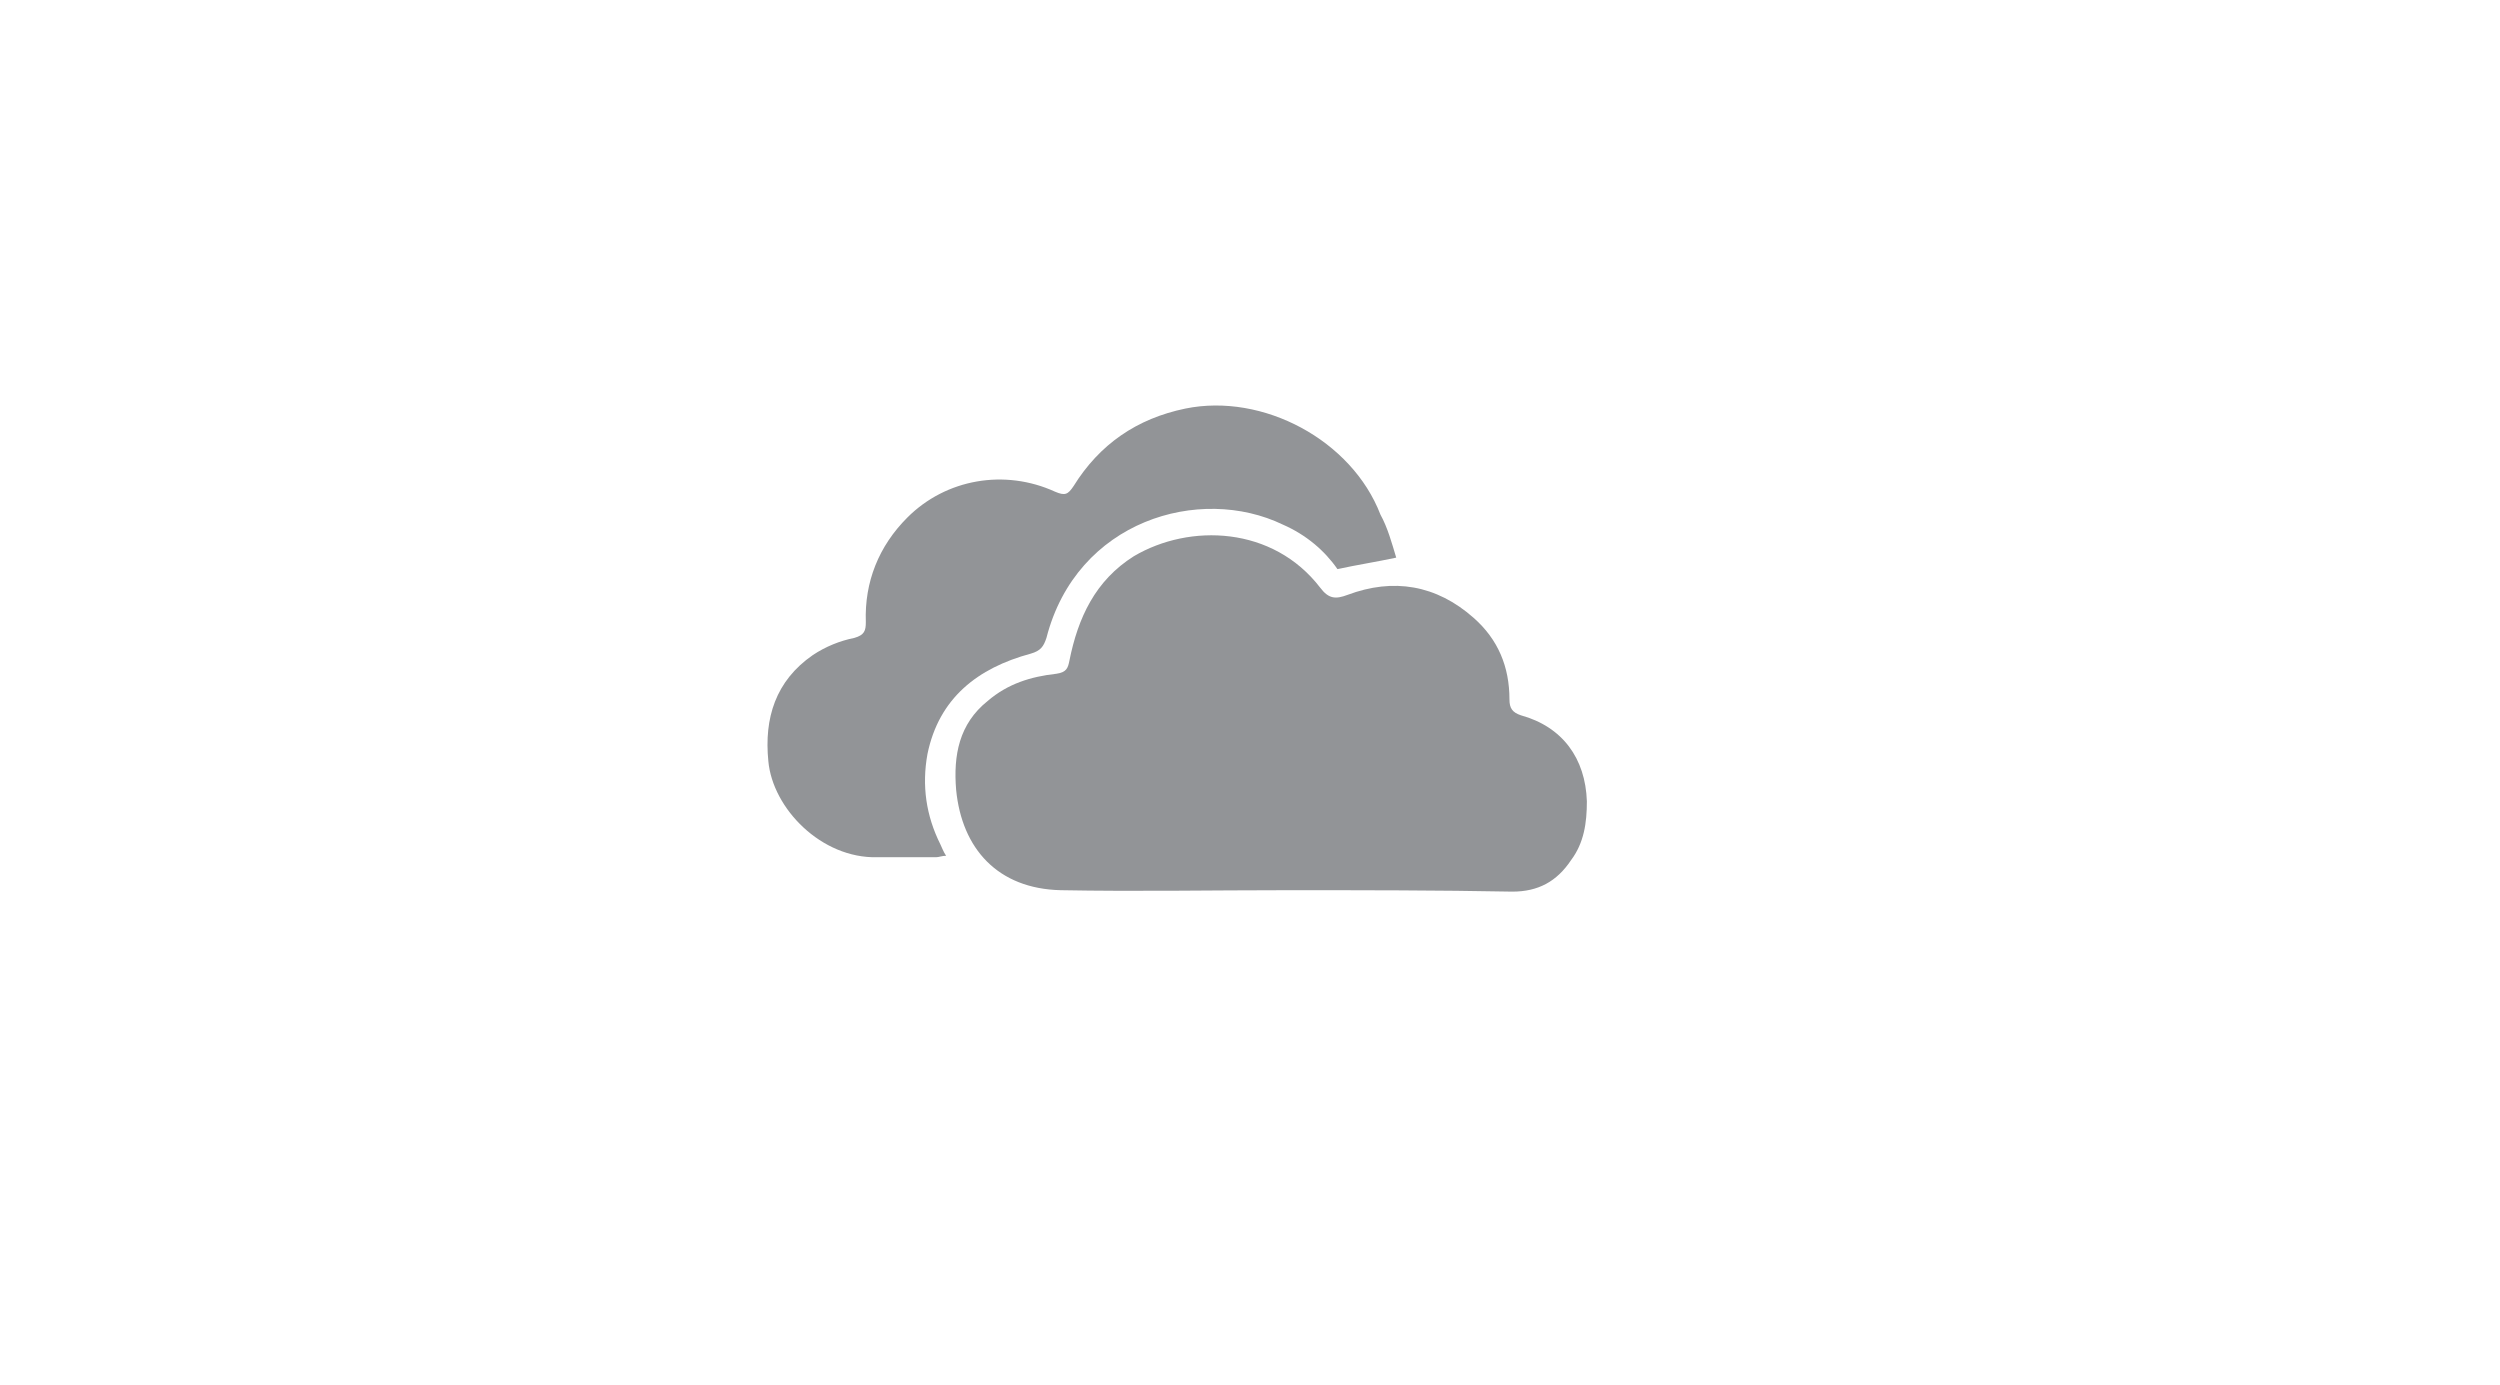
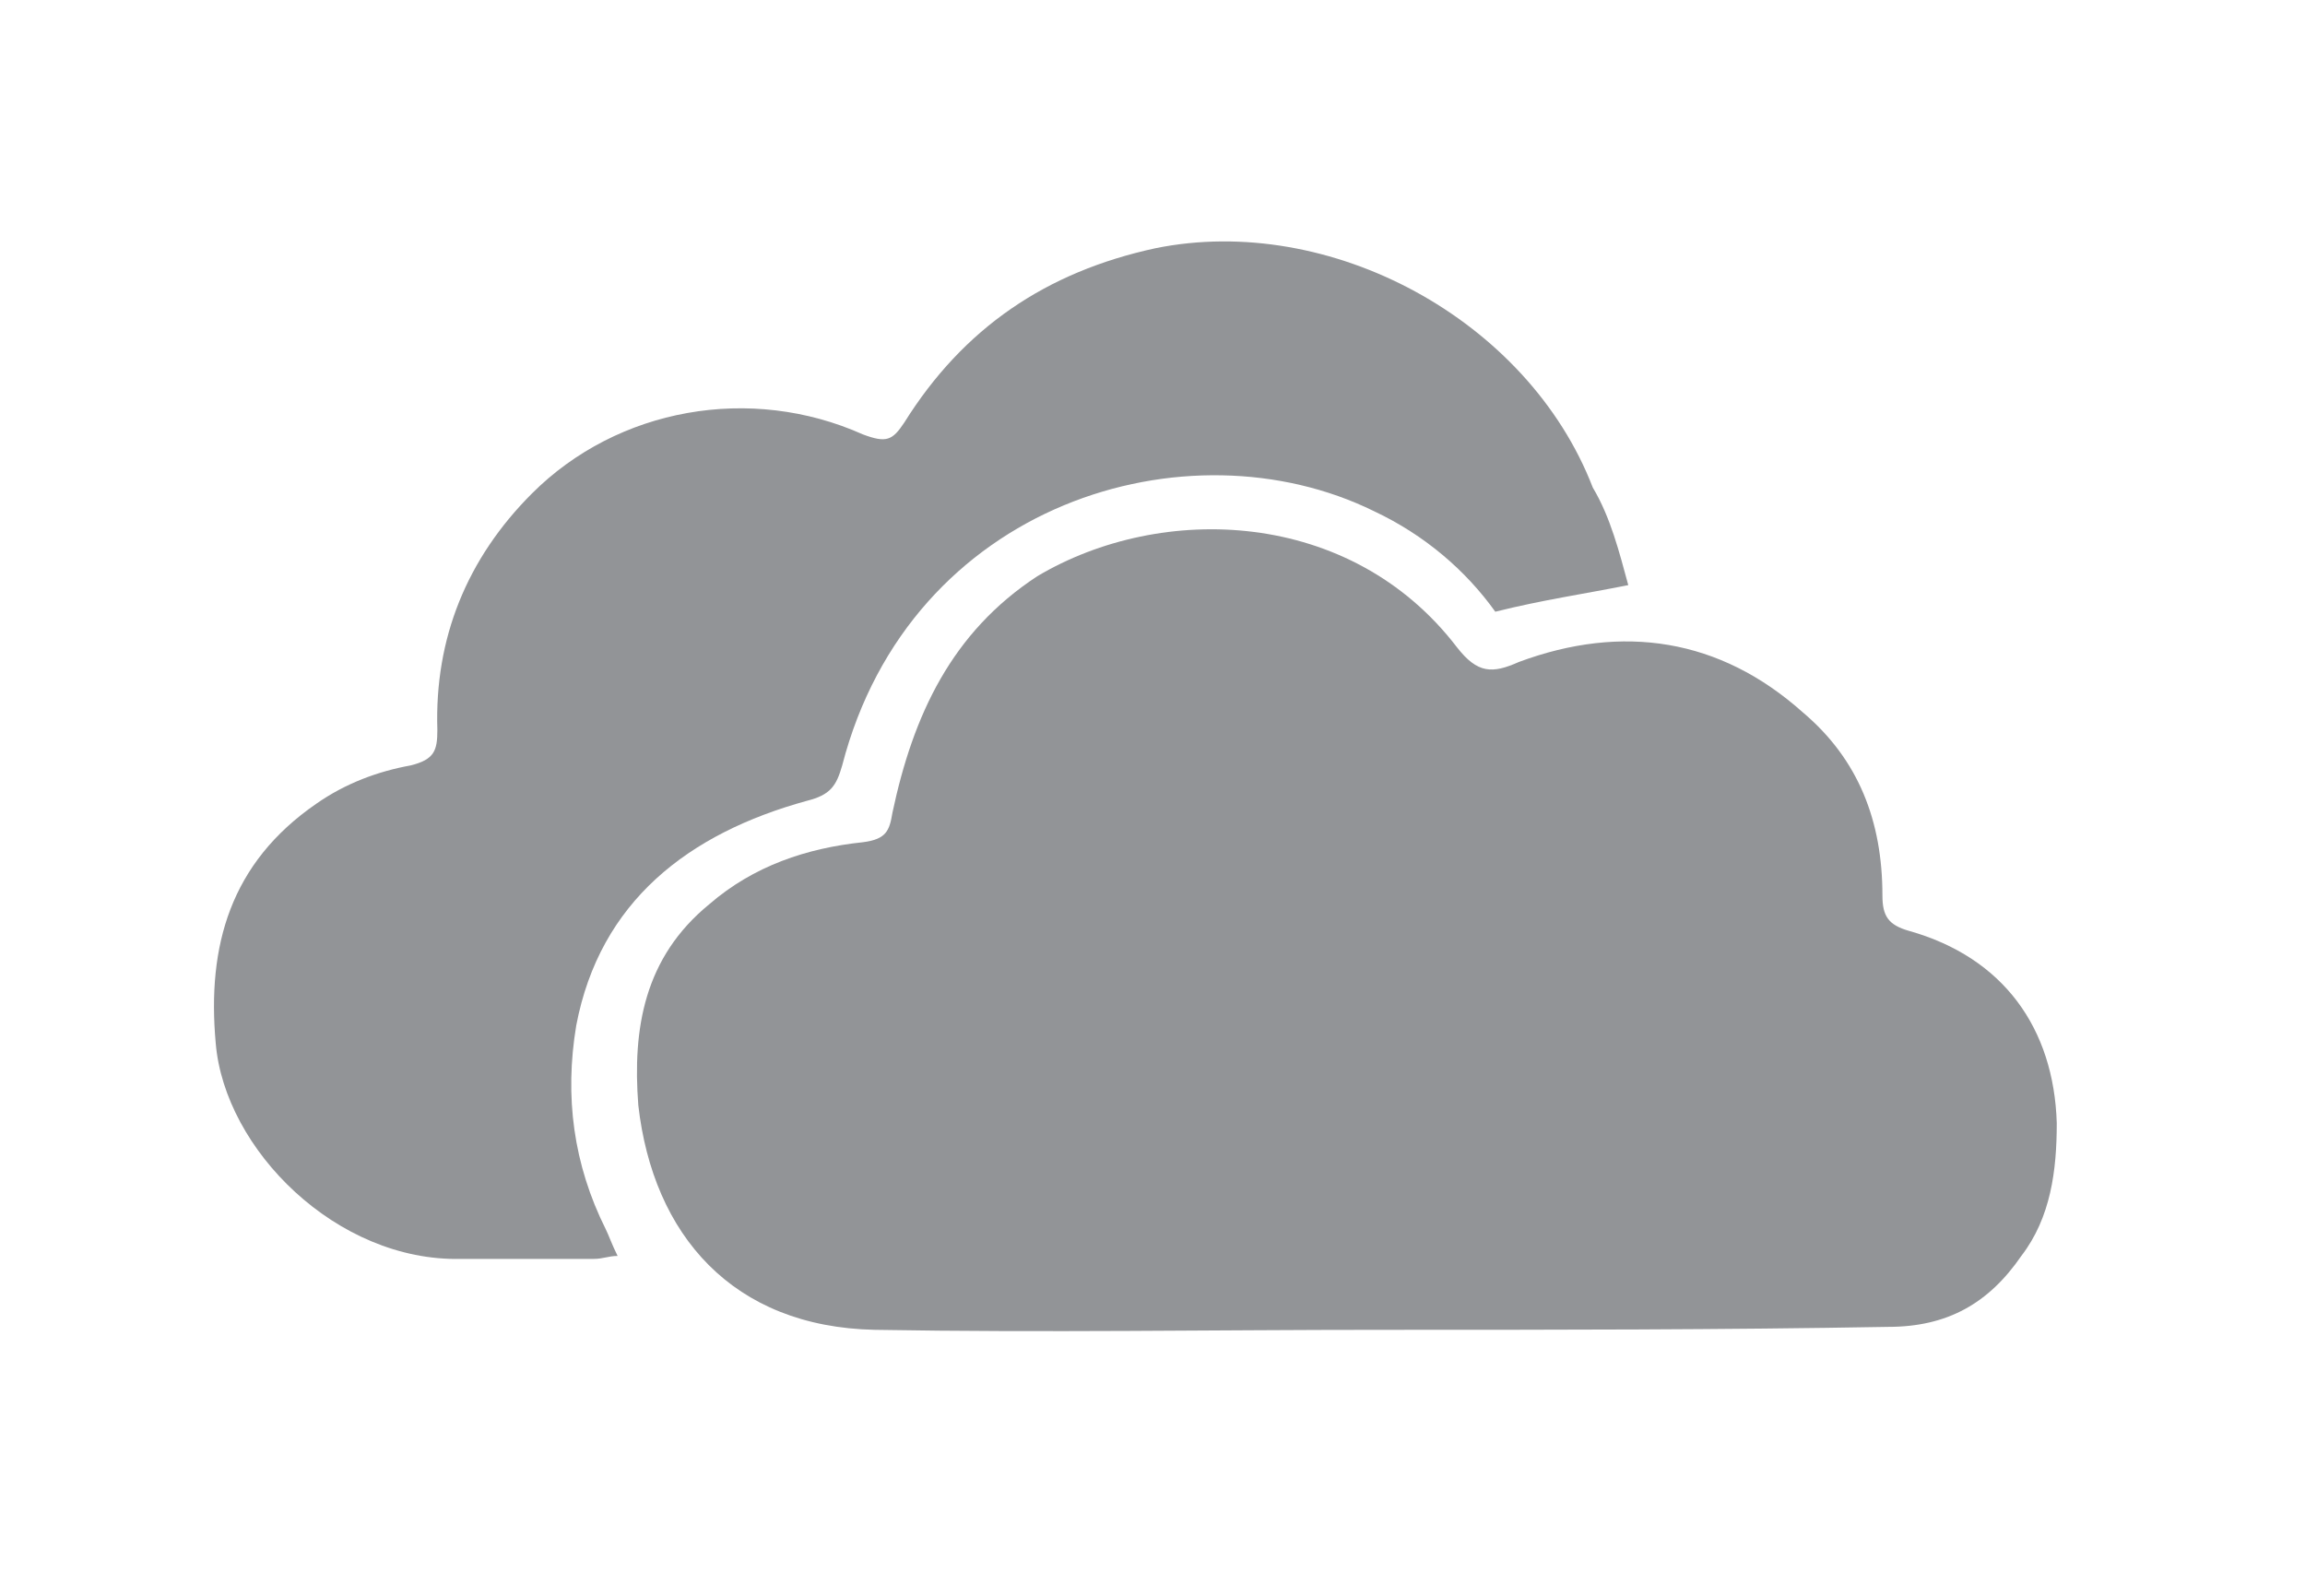
- <svg xmlns="http://www.w3.org/2000/svg" version="1.1" id="Layer_1" x="0px" y="0px" viewBox="0 0 174.4 96.6" enable-background="new 0 0 174.4 96.6" xml:space="preserve">
+ <svg xmlns="http://www.w3.org/2000/svg" version="1.1" id="Layer_1" x="0px" y="0px" viewBox="51 42 78 54" enable-background="new 51 42 78 54" xml:space="preserve">
  <g>
-     <path fill="#929497" d="M89.8,62.1c-5.3,0-10.5,0.1-15.8,0c-4.4-0.1-6.9-2.9-7.3-7c-0.2-2.4,0.2-4.6,2.2-6.2c1.4-1.2,3-1.7,4.8-1.9   c0.7-0.1,0.8-0.4,0.9-0.9c0.6-3,1.8-5.6,4.5-7.3c3.9-2.3,9.7-2.1,13,2.2c0.6,0.8,1.1,0.8,1.9,0.5c3.2-1.2,6.2-0.7,8.8,1.6   c1.7,1.5,2.5,3.4,2.5,5.7c0,0.6,0.2,0.9,0.8,1.1c2.9,0.8,4.5,3,4.6,6c0,1.5-0.2,2.9-1.1,4.1c-1,1.5-2.3,2.2-4.1,2.2   C100.3,62.1,95.1,62.1,89.8,62.1C89.8,62.1,89.8,62.1,89.8,62.1z" />
-     <path fill="#929497" d="M97.4,38.9c-1.4,0.3-2.7,0.5-4.1,0.8c-0.9-1.3-2.2-2.4-3.8-3.1c-5.8-2.8-14.4-0.3-16.5,7.9   c-0.2,0.6-0.4,0.9-1.1,1.1c-3.7,1-6.4,3.1-7.2,7c-0.4,2.2-0.1,4.3,0.9,6.3c0.1,0.2,0.2,0.5,0.4,0.8c-0.3,0-0.5,0.1-0.7,0.1   c-1.4,0-2.7,0-4.1,0c-3.9,0.1-7.3-3.4-7.6-6.7c-0.3-3,0.5-5.6,3.1-7.4c0.9-0.6,1.9-1,2.9-1.2c0.7-0.2,0.8-0.5,0.8-1.1   c-0.1-2.8,0.9-5.3,2.9-7.3c2.7-2.7,6.8-3.4,10.3-1.8c0.7,0.3,0.9,0.2,1.3-0.4c1.8-2.9,4.4-4.7,7.8-5.4c5.4-1.1,11.6,2.2,13.6,7.4   C96.8,36.8,97.1,37.9,97.4,38.9z" />
+     <path fill="#929497" d="M97.8,87c-5.8,0-11.4,0.1-17.2,0c-4.8-0.1-7.5-3.2-8-7.6c-0.2-2.6,0.2-5,2.4-6.8c1.5-1.3,3.3-1.9,5.2-2.1   c0.8-0.1,0.9-0.4,1-1c0.7-3.3,2-6.1,4.9-8c4.2-2.5,10.6-2.3,14.2,2.4c0.7,0.9,1.2,0.9,2.1,0.5c3.5-1.3,6.8-0.8,9.6,1.7   c1.9,1.6,2.7,3.7,2.7,6.2c0,0.7,0.2,1,0.9,1.2c3.2,0.9,4.9,3.3,5,6.5c0,1.6-0.2,3.2-1.2,4.5c-1.1,1.6-2.5,2.4-4.5,2.4   C109.3,87,103.6,87,97.8,87L97.8,87z" />
+     <path fill="#929497" d="M106.1,61.8c-1.5,0.3-2.9,0.5-4.5,0.9c-1-1.4-2.4-2.6-4.1-3.4c-6.3-3.1-15.7-0.3-18,8.6   c-0.2,0.7-0.4,1-1.2,1.2c-4,1.1-7,3.4-7.8,7.6c-0.4,2.4-0.1,4.7,1,6.9c0.1,0.2,0.2,0.5,0.4,0.9c-0.3,0-0.5,0.1-0.8,0.1   c-1.5,0-2.9,0-4.5,0c-4.2,0.1-8-3.7-8.3-7.3c-0.3-3.3,0.5-6.1,3.4-8.1c1-0.7,2.1-1.1,3.2-1.3c0.8-0.2,0.9-0.5,0.9-1.2   c-0.1-3.1,1-5.8,3.2-8c2.9-2.9,7.4-3.7,11.2-2c0.8,0.3,1,0.2,1.4-0.4c2-3.2,4.8-5.1,8.5-5.9c5.9-1.2,12.6,2.4,14.8,8.1   C105.5,59.5,105.8,60.7,106.1,61.8z" />
  </g>
</svg>
